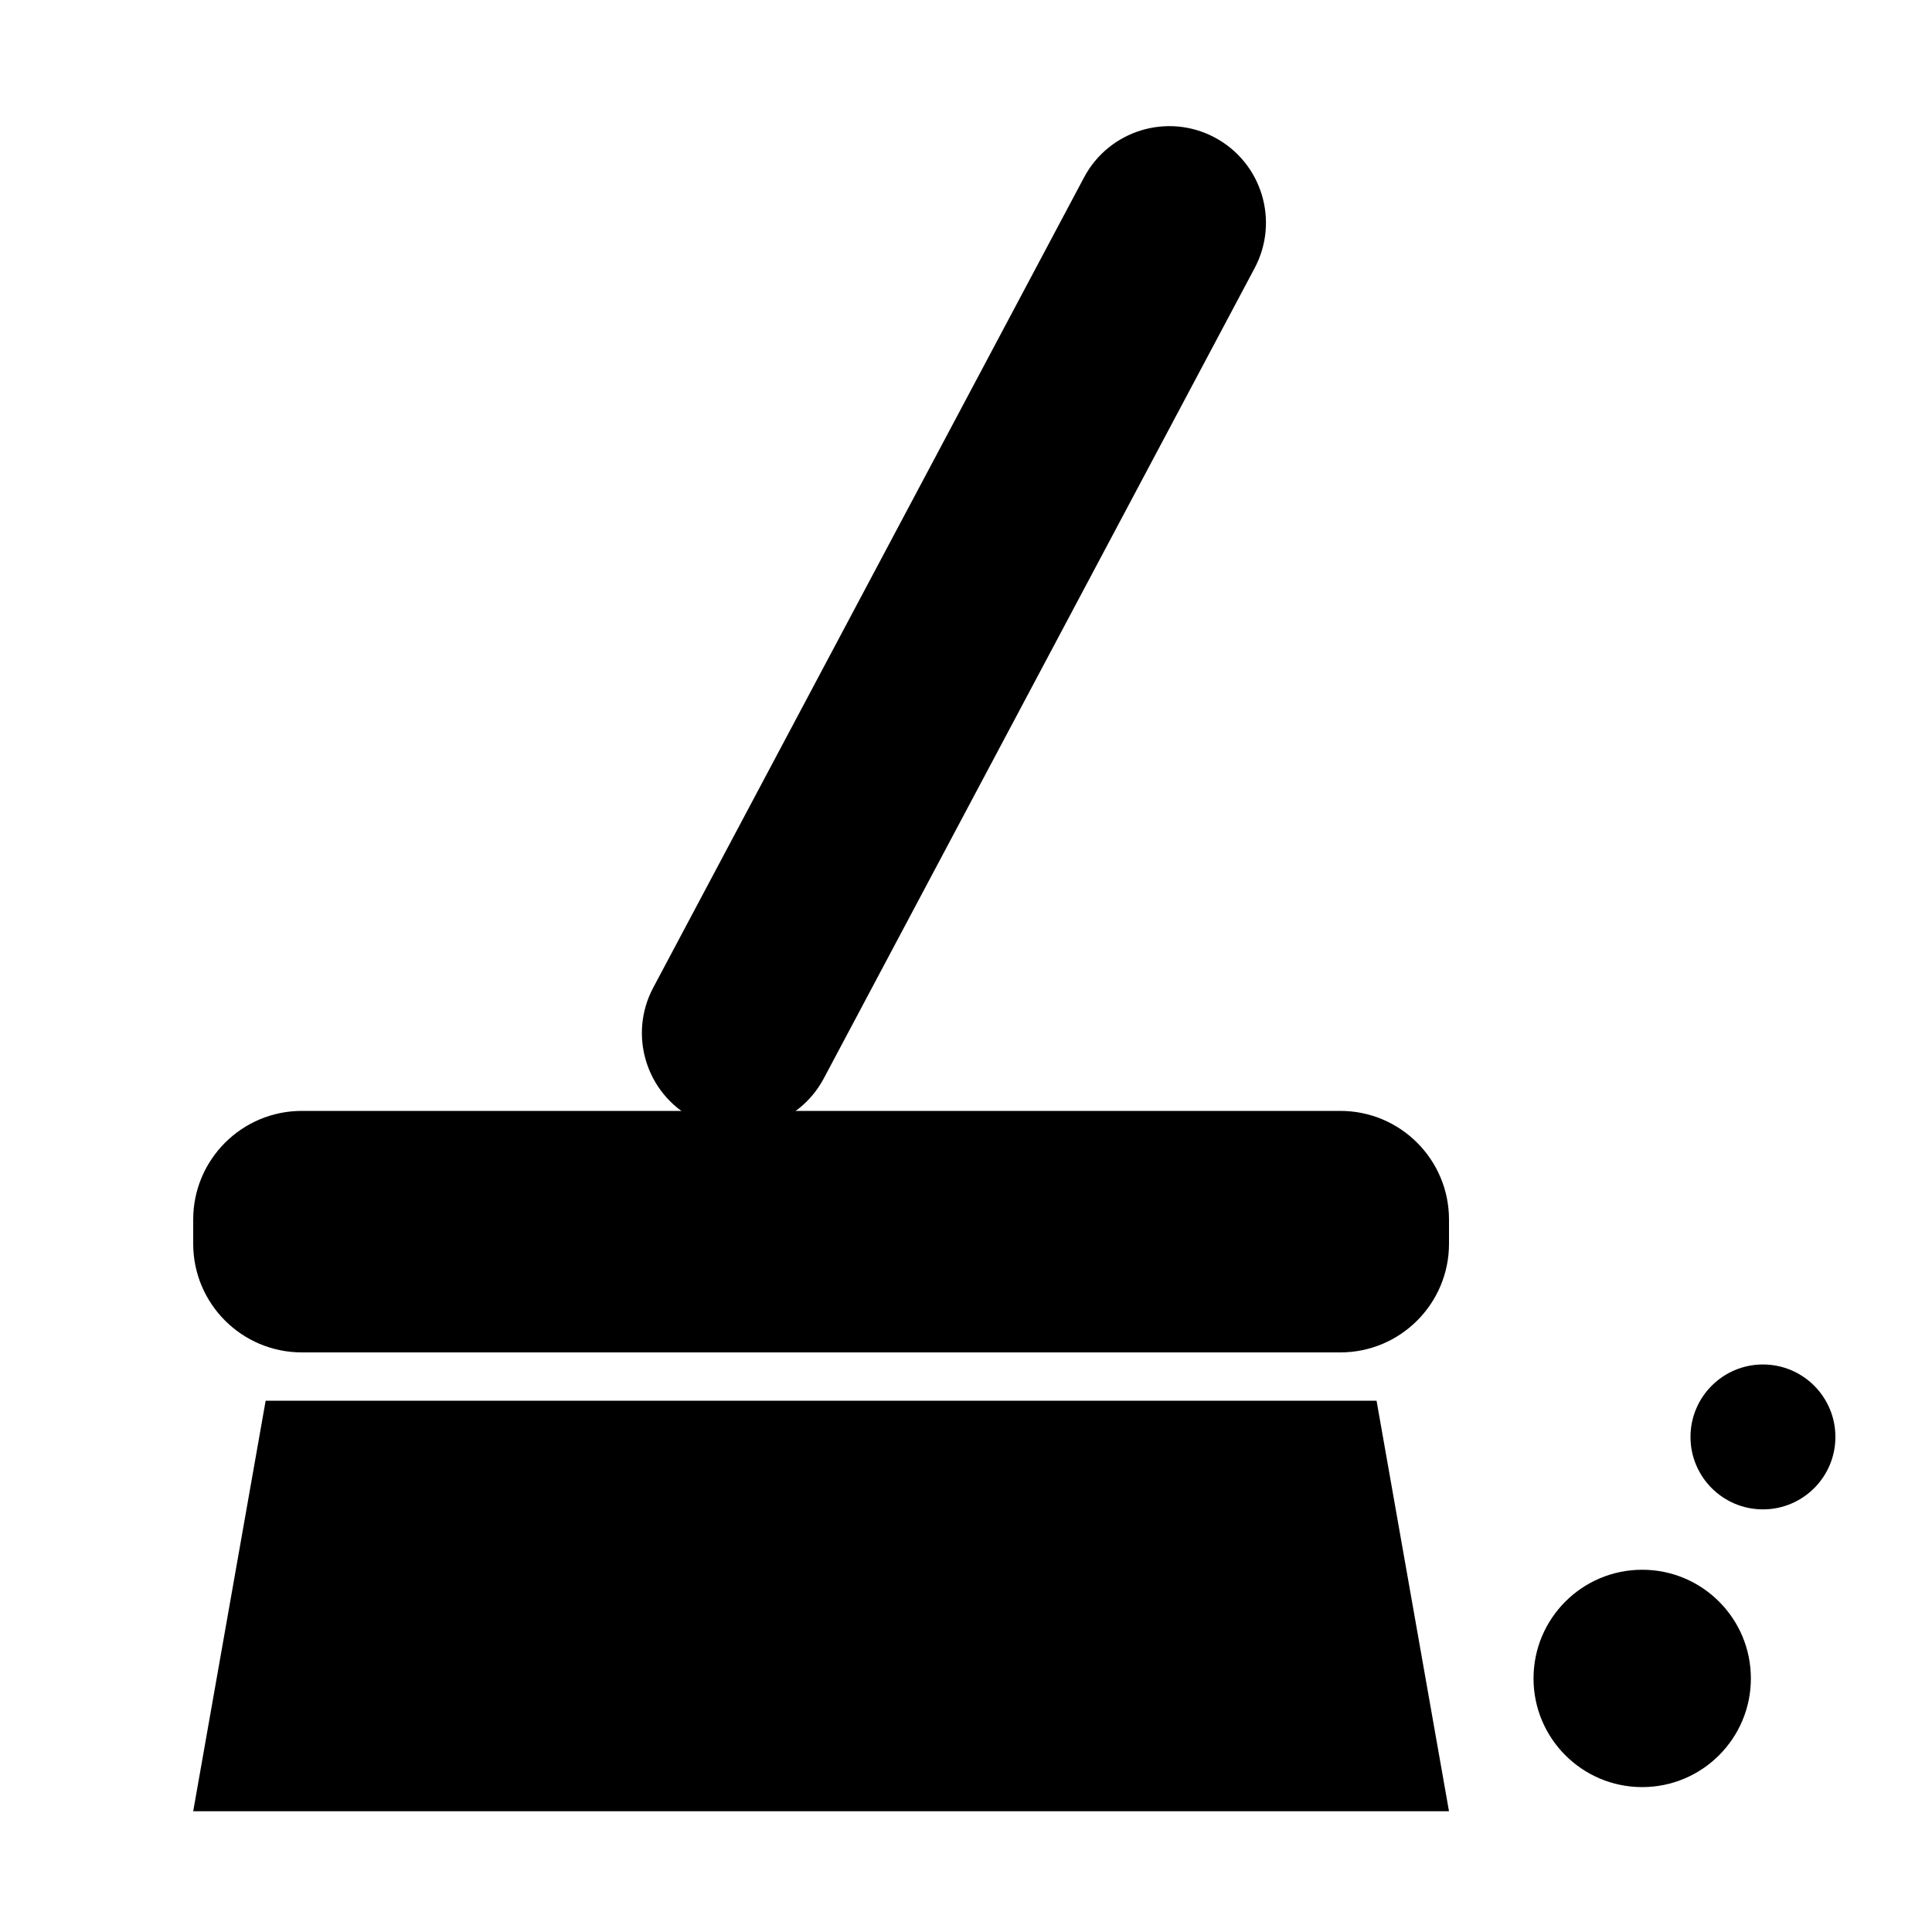
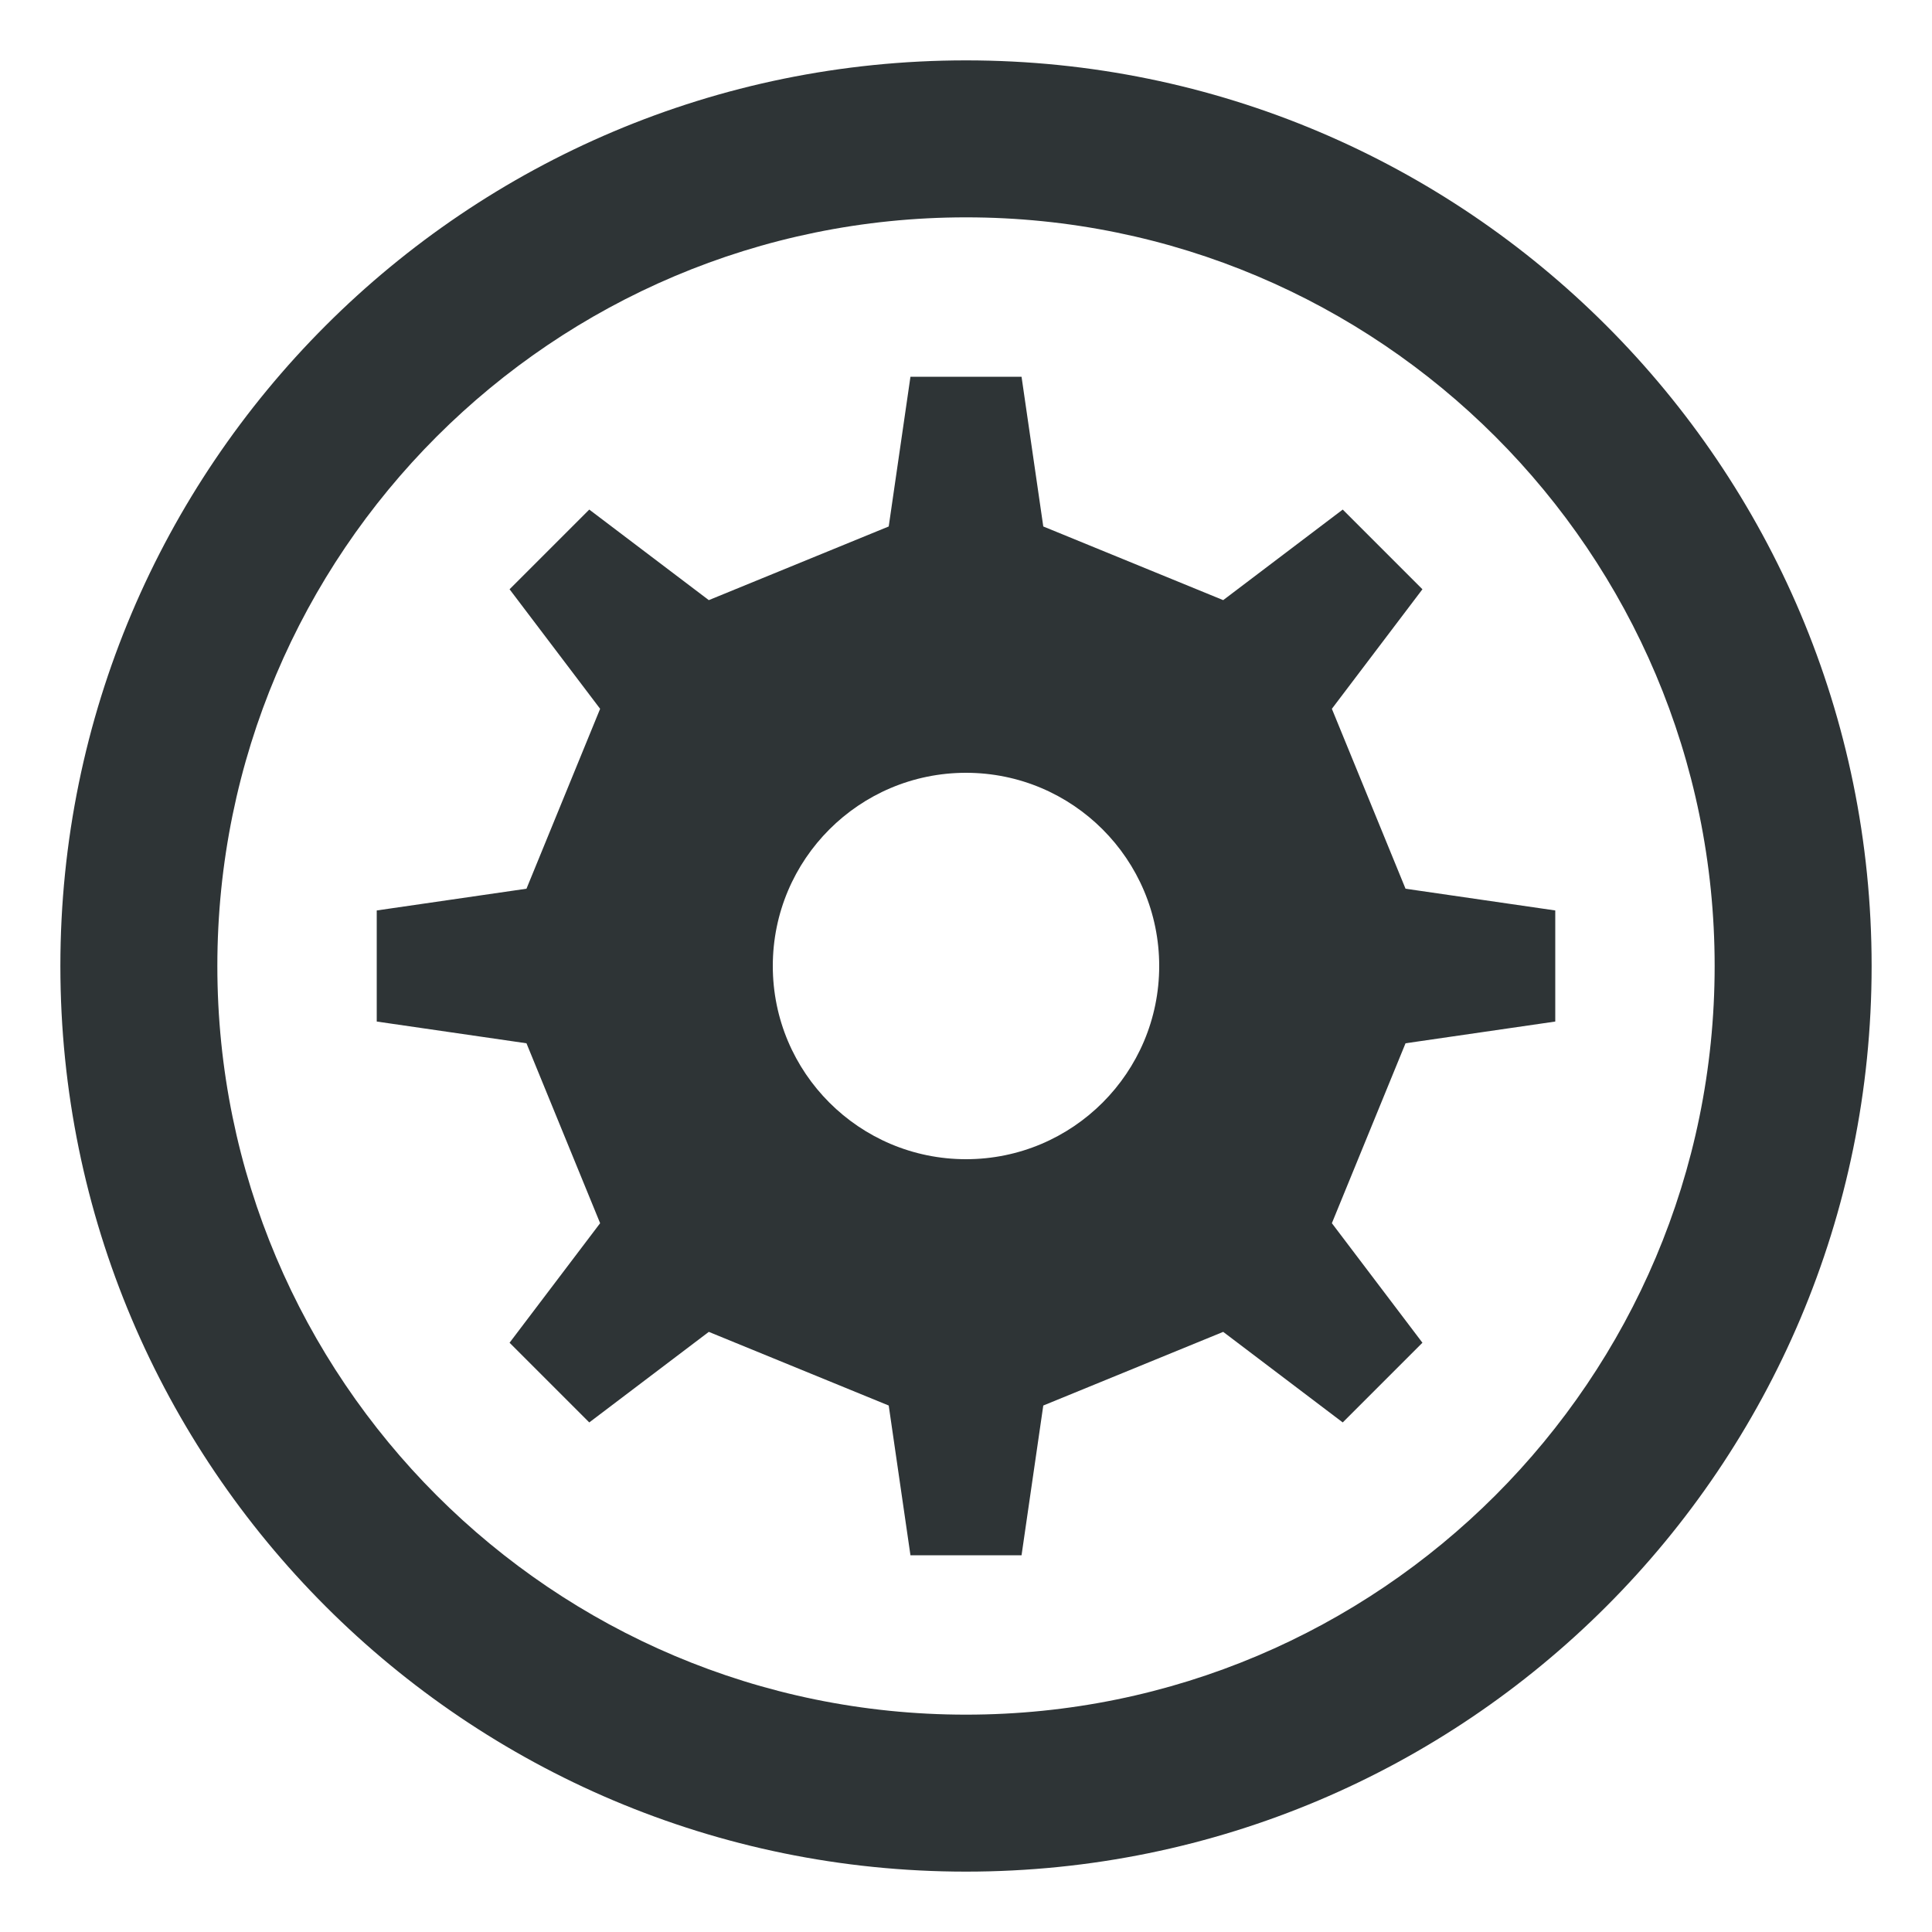
- <svg xmlns="http://www.w3.org/2000/svg" viewBox="0 0 16 16">
-   <g fill="currentColor">
-     <rect x="7.1" y="0.6" width="1.6" height="9.2" rx="0.8" transform="rotate(28 7.9 5.2)" />
-     <rect x="1.6" y="9.2" width="10.4" height="2.0" rx="0.9" />
-     <path d="M2.2 11.6h9.2l0.6 3.4H1.6z" />
-     <circle cx="13.6" cy="13.9" r="0.9" />
-     <circle cx="14.6" cy="11.9" r="0.6" />
-   </g>
+ <svg xmlns="http://www.w3.org/2000/svg" width="16" height="16" viewBox="0 0 16 16">
+   <path fill="#2e3436" fill-rule="evenodd" d="M8 .5a7.5 7.5 0 1 1 0 15a7.5 7.5 0 1 1 0-15zm0 1.3a6.2 6.2 0 1 0 0 12.4a6.2 6.2 0 1 0 0-12.4z" />
+   <path fill="#2e3436" fill-rule="evenodd" d="M11.64 7.36L12.88 7.54L12.88 8.46L11.64 8.64L11.03 10.13L11.78 11.12L11.12 11.78L10.13 11.03L8.64 11.64L8.46 12.88L7.54 12.88L7.36 11.64L5.87 11.03L4.88 11.78L4.22 11.12L4.97 10.13L4.36 8.64L3.12 8.46L3.12 7.54L4.36 7.36L4.97 5.87L4.22 4.88L4.88 4.22L5.87 4.97L7.36 4.36L7.54 3.12L8.46 3.12L8.64 4.36L10.13 4.97L11.12 4.22L11.78 4.88L11.03 5.87ZM8 6.4a1.6 1.6 0 1 0 0 3.2a1.6 1.6 0 1 0 0-3.2z" />
</svg>
